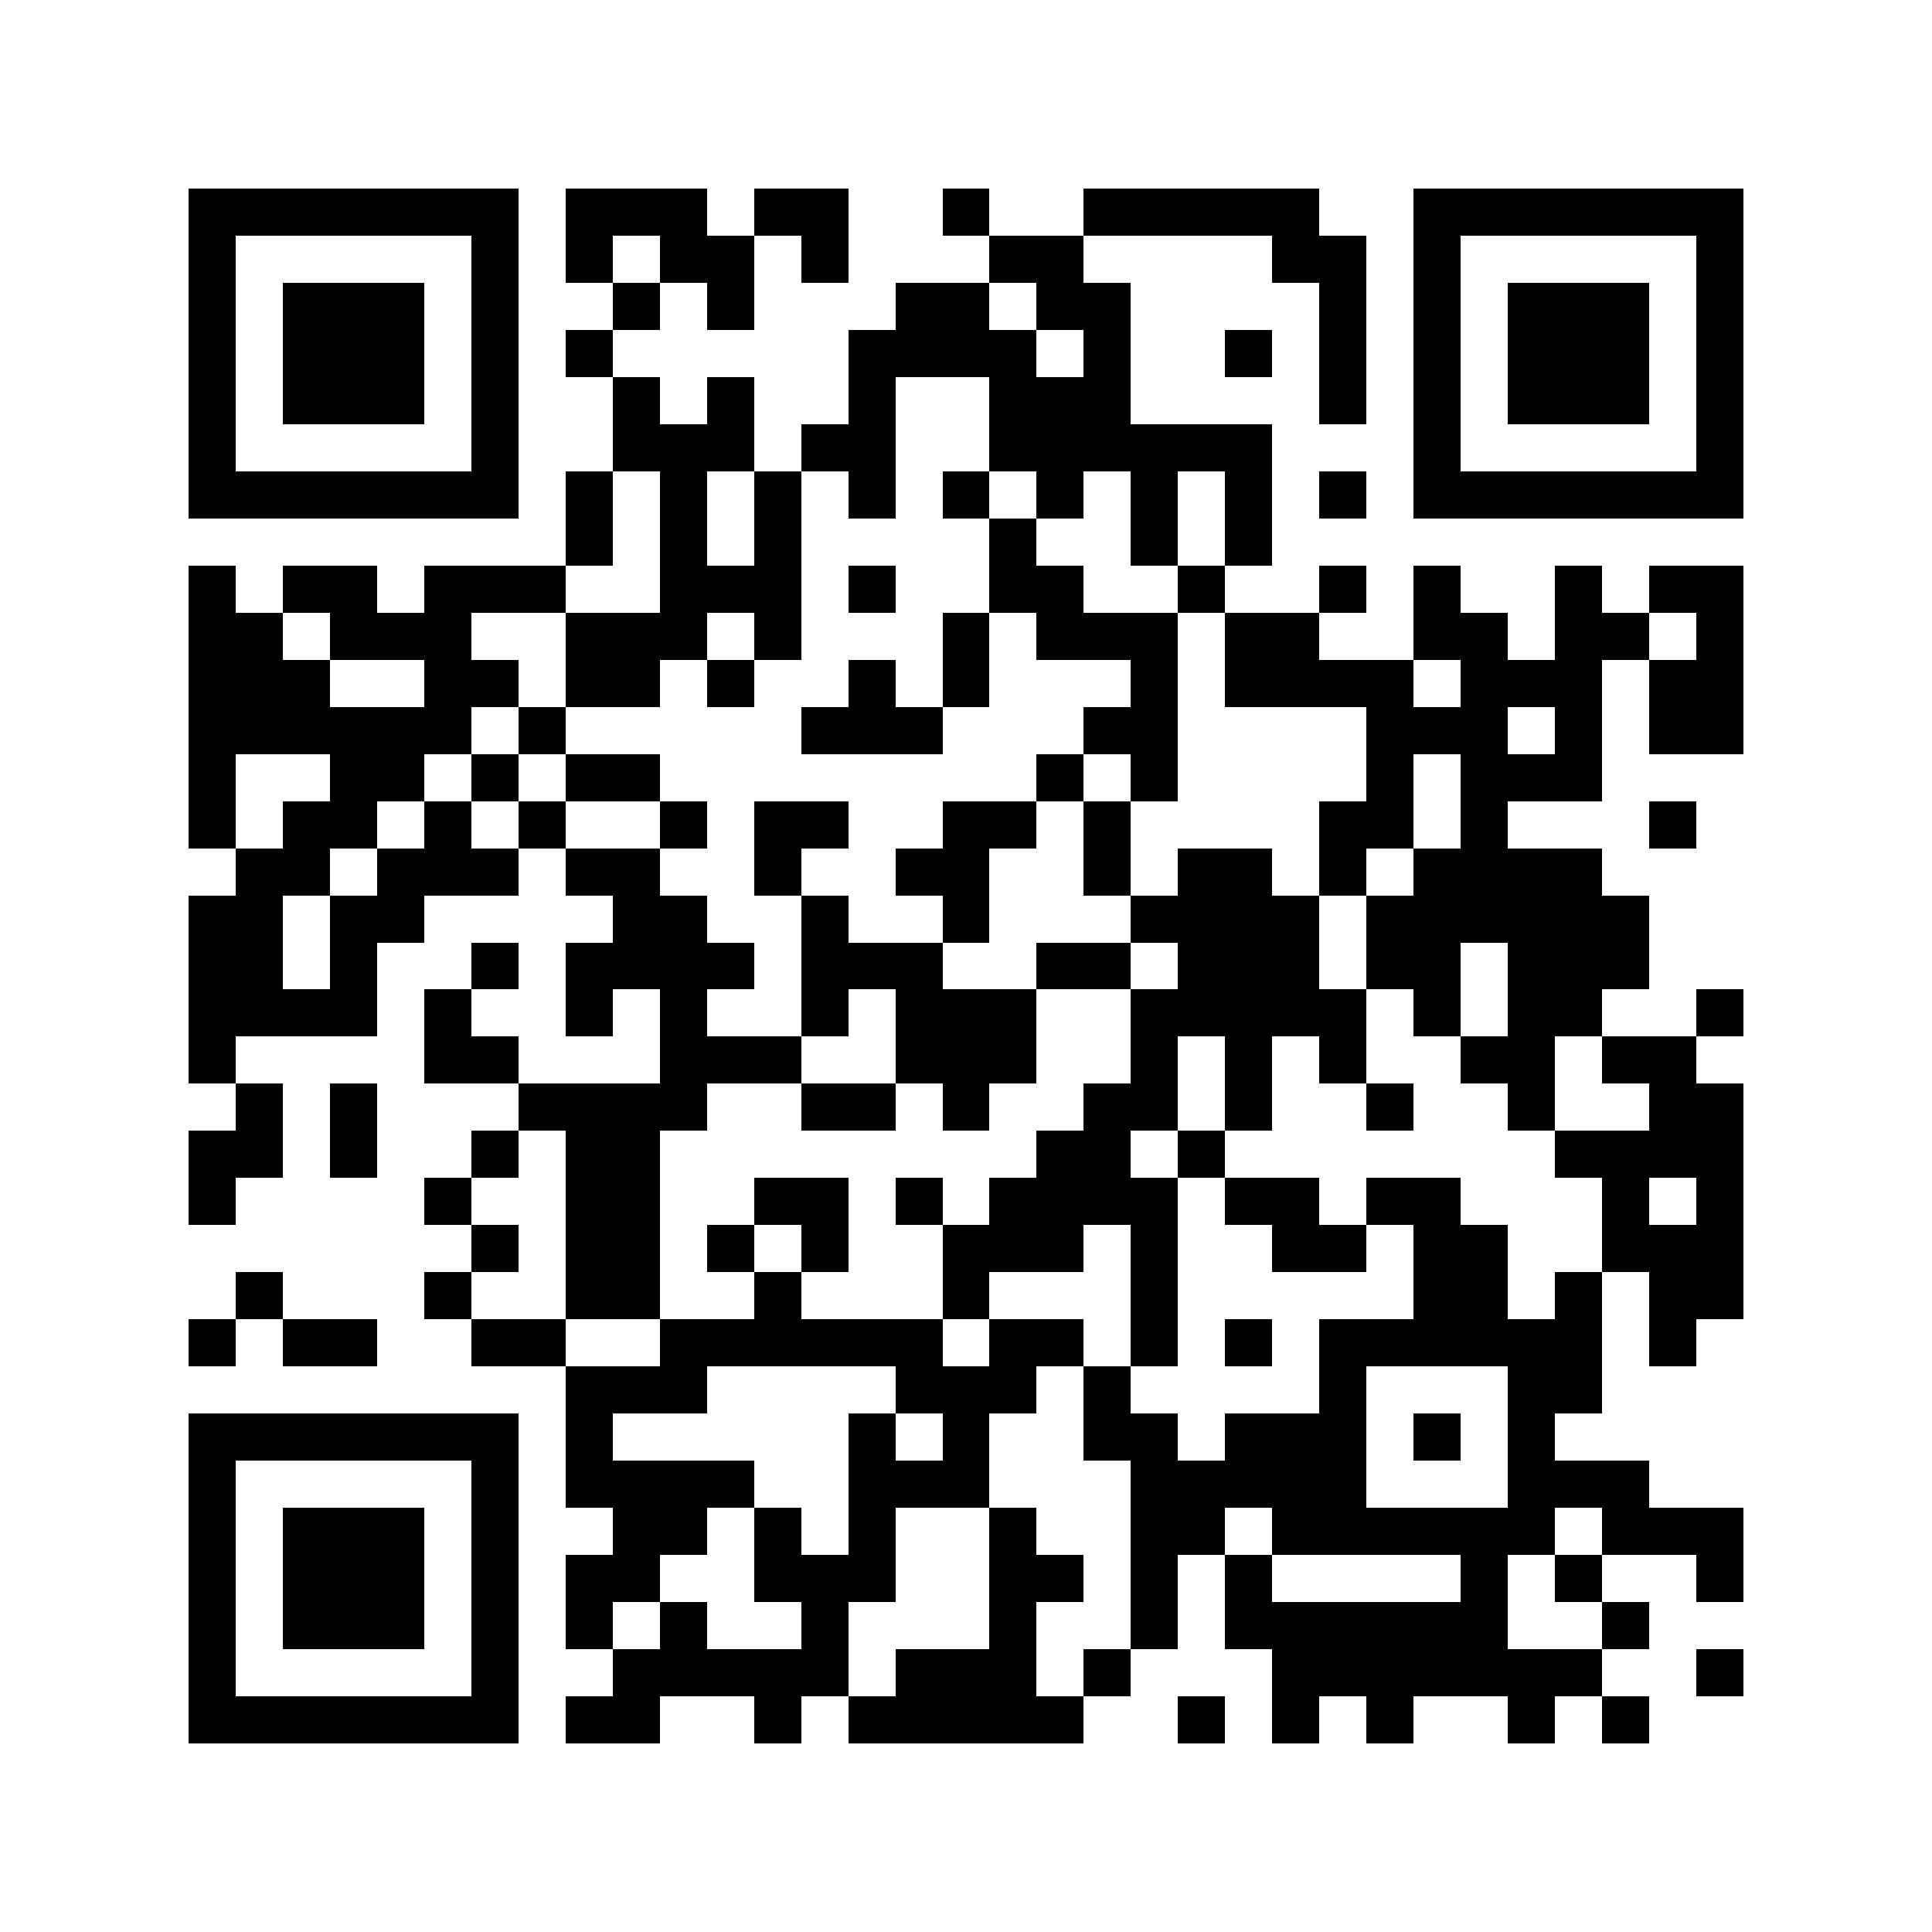
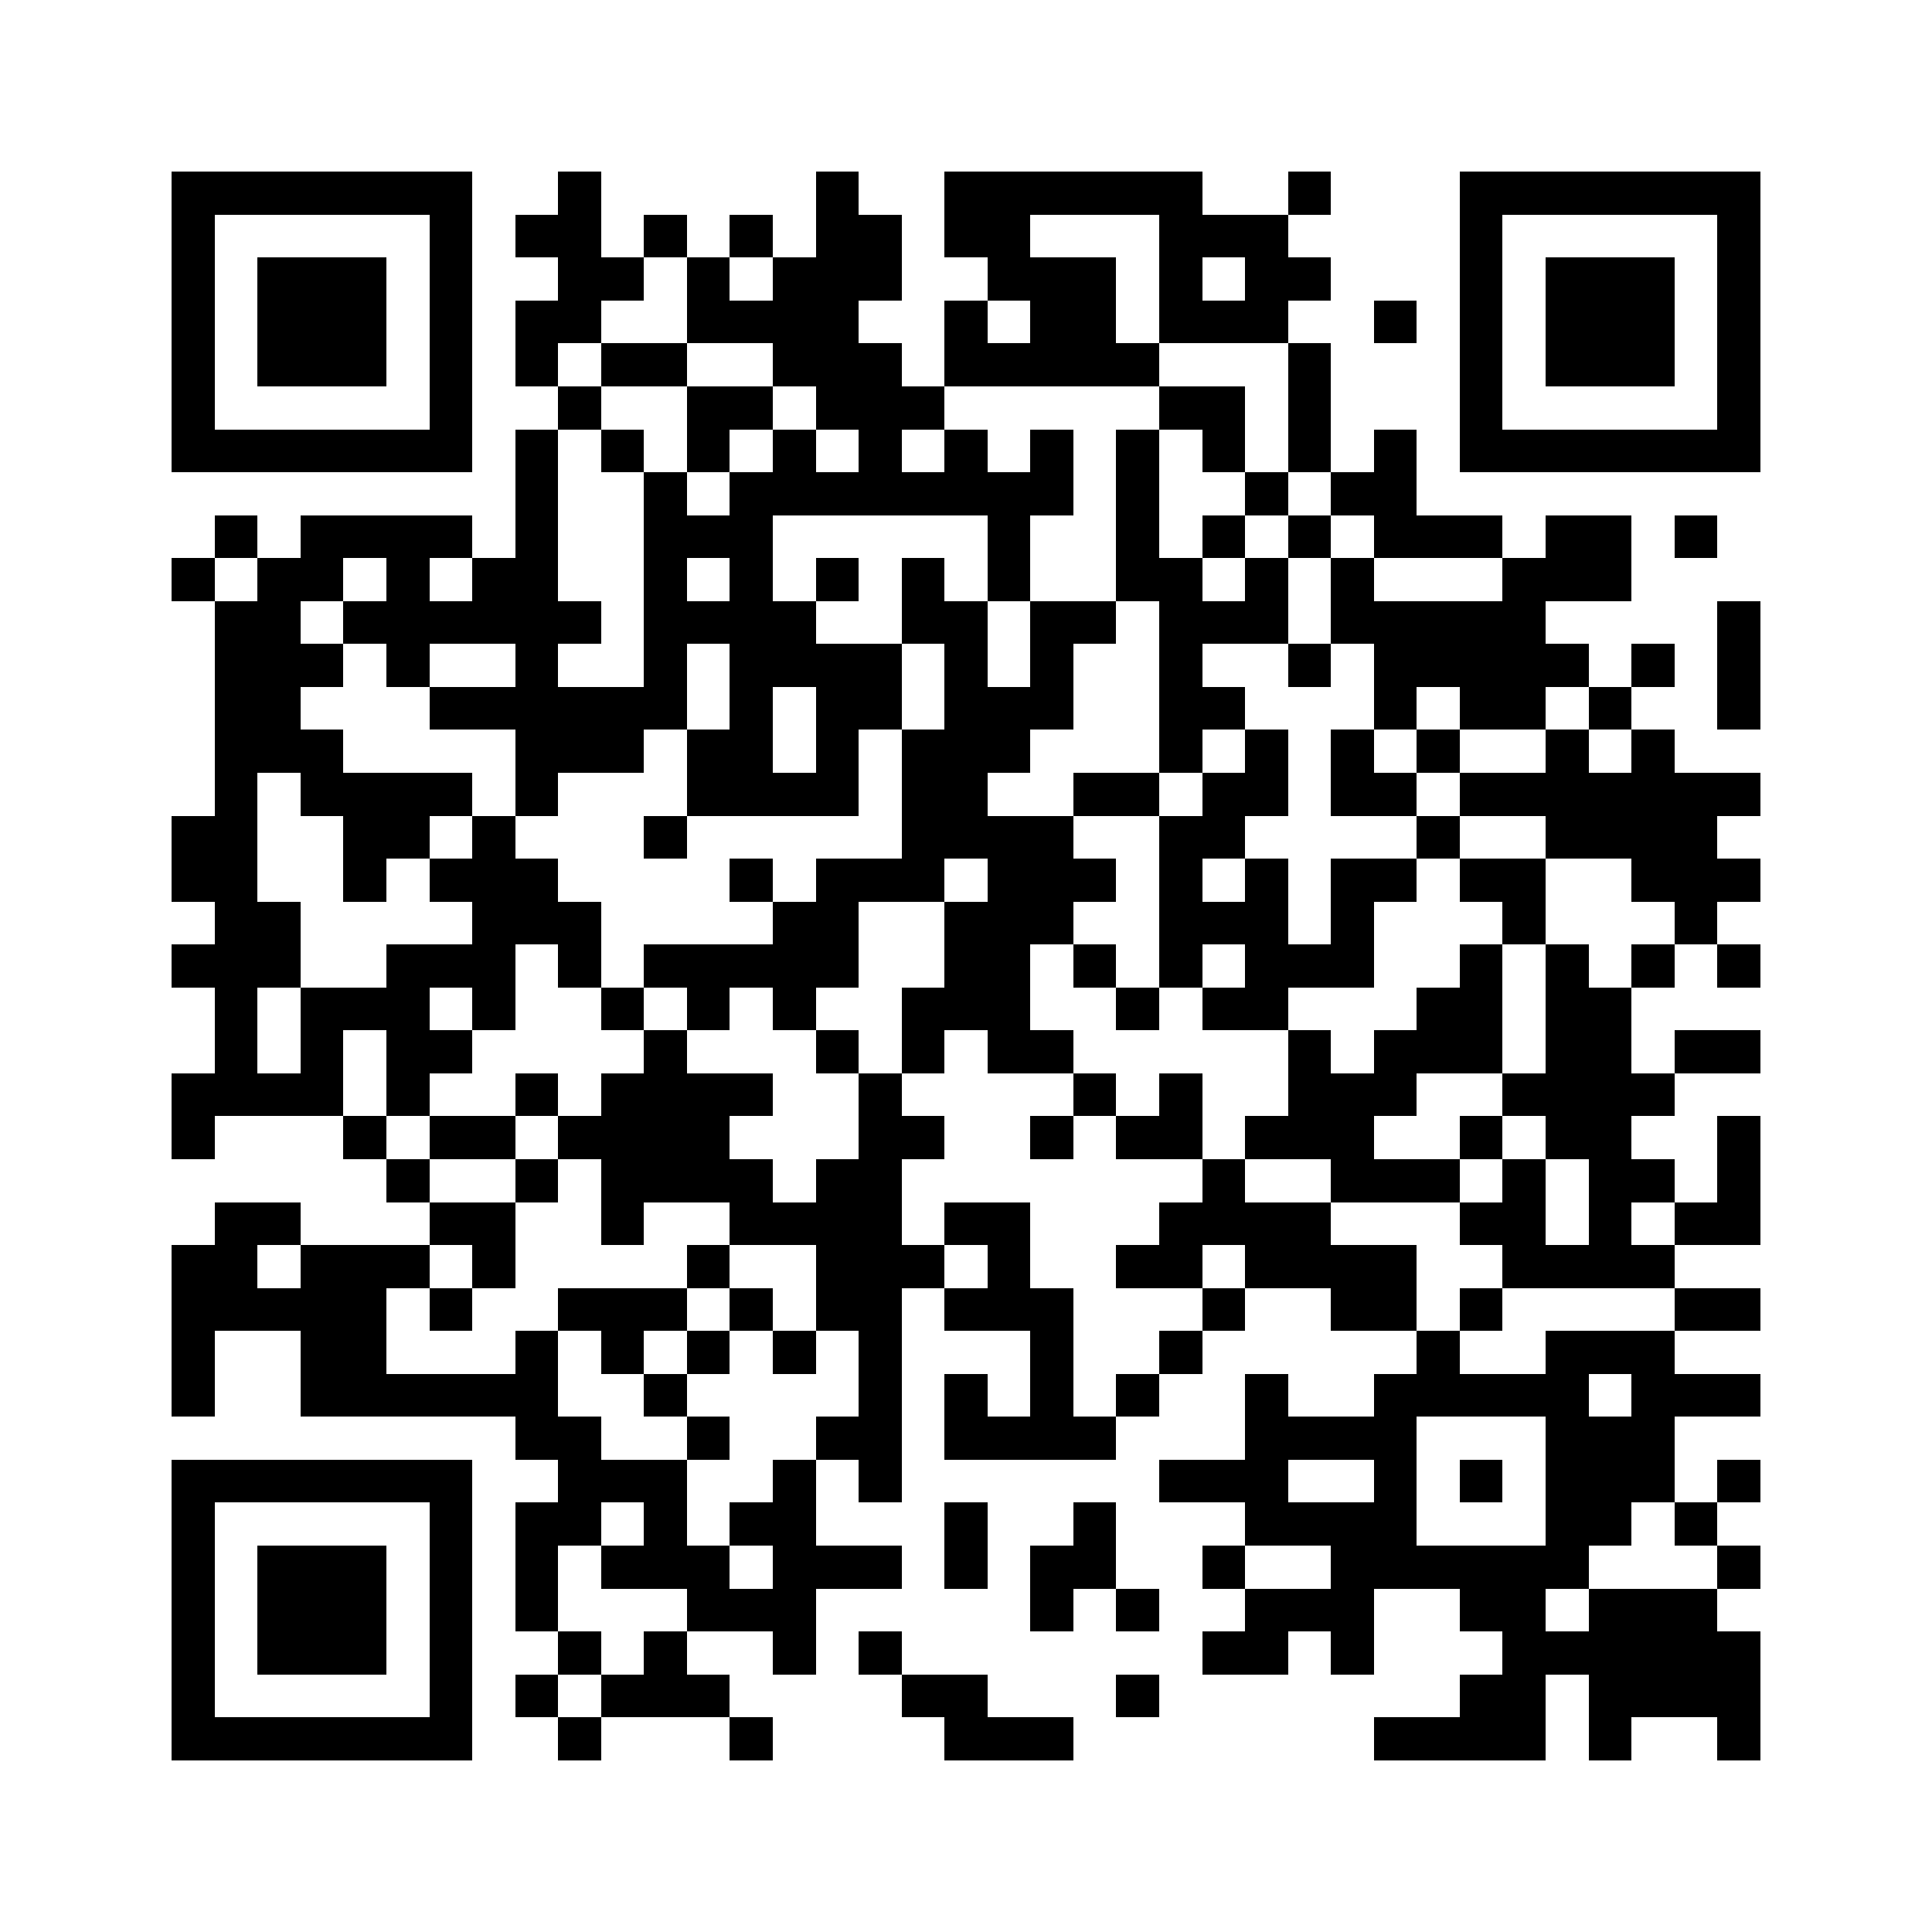
- <svg xmlns="http://www.w3.org/2000/svg" viewBox="0 0 41 41" shape-rendering="crispEdges">
-   <path fill="#ffffff" d="M0 0h41v41H0z" />
-   <path stroke="#000000" d="M4 4.5h7m1 0h3m1 0h2m2 0h1m2 0h5m2 0h7M4 5.5h1m5 0h1m1 0h1m1 0h2m1 0h1m3 0h2m4 0h2m1 0h1m5 0h1M4 6.5h1m1 0h3m1 0h1m2 0h1m1 0h1m3 0h2m1 0h2m4 0h1m1 0h1m1 0h3m1 0h1M4 7.5h1m1 0h3m1 0h1m1 0h1m5 0h4m1 0h1m2 0h1m1 0h1m1 0h1m1 0h3m1 0h1M4 8.5h1m1 0h3m1 0h1m2 0h1m1 0h1m2 0h1m2 0h3m4 0h1m1 0h1m1 0h3m1 0h1M4 9.5h1m5 0h1m2 0h3m1 0h2m2 0h6m3 0h1m5 0h1M4 10.5h7m1 0h1m1 0h1m1 0h1m1 0h1m1 0h1m1 0h1m1 0h1m1 0h1m1 0h1m1 0h7M12 11.5h1m1 0h1m1 0h1m4 0h1m2 0h1m1 0h1M4 12.5h1m1 0h2m1 0h3m2 0h3m1 0h1m2 0h2m2 0h1m2 0h1m1 0h1m2 0h1m1 0h2M4 13.5h2m1 0h3m2 0h3m1 0h1m3 0h1m1 0h3m1 0h2m2 0h2m1 0h2m1 0h1M4 14.5h3m2 0h2m1 0h2m1 0h1m2 0h1m1 0h1m3 0h1m1 0h4m1 0h3m1 0h2M4 15.5h6m1 0h1m5 0h3m3 0h2m4 0h3m1 0h1m1 0h2M4 16.5h1m2 0h2m1 0h1m1 0h2m8 0h1m1 0h1m4 0h1m1 0h3M4 17.5h1m1 0h2m1 0h1m1 0h1m2 0h1m1 0h2m2 0h2m1 0h1m4 0h2m1 0h1m3 0h1M5 18.5h2m1 0h3m1 0h2m2 0h1m2 0h2m2 0h1m1 0h2m1 0h1m1 0h4M4 19.5h2m1 0h2m4 0h2m2 0h1m2 0h1m3 0h4m1 0h6M4 20.5h2m1 0h1m2 0h1m1 0h4m1 0h3m2 0h2m1 0h3m1 0h2m1 0h3M4 21.5h4m1 0h1m2 0h1m1 0h1m2 0h1m1 0h3m2 0h5m1 0h1m1 0h2m2 0h1M4 22.5h1m4 0h2m3 0h3m2 0h3m2 0h1m1 0h1m1 0h1m2 0h2m1 0h2M5 23.5h1m1 0h1m3 0h4m2 0h2m1 0h1m2 0h2m1 0h1m2 0h1m2 0h1m2 0h2M4 24.5h2m1 0h1m2 0h1m1 0h2m8 0h2m1 0h1m7 0h4M4 25.5h1m4 0h1m2 0h2m2 0h2m1 0h1m1 0h4m1 0h2m1 0h2m3 0h1m1 0h1M10 26.5h1m1 0h2m1 0h1m1 0h1m2 0h3m1 0h1m2 0h2m1 0h2m2 0h3M5 27.5h1m3 0h1m2 0h2m2 0h1m3 0h1m3 0h1m5 0h2m1 0h1m1 0h2M4 28.5h1m1 0h2m2 0h2m2 0h6m1 0h2m1 0h1m1 0h1m1 0h6m1 0h1M12 29.5h3m4 0h3m1 0h1m4 0h1m3 0h2M4 30.5h7m1 0h1m5 0h1m1 0h1m2 0h2m1 0h3m1 0h1m1 0h1M4 31.5h1m5 0h1m1 0h4m2 0h3m3 0h5m3 0h3M4 32.5h1m1 0h3m1 0h1m2 0h2m1 0h1m1 0h1m2 0h1m2 0h2m1 0h6m1 0h3M4 33.5h1m1 0h3m1 0h1m1 0h2m2 0h3m2 0h2m1 0h1m1 0h1m4 0h1m1 0h1m2 0h1M4 34.5h1m1 0h3m1 0h1m1 0h1m1 0h1m2 0h1m3 0h1m2 0h1m1 0h6m2 0h1M4 35.5h1m5 0h1m2 0h5m1 0h3m1 0h1m3 0h7m2 0h1M4 36.5h7m1 0h2m2 0h1m1 0h5m2 0h1m1 0h1m1 0h1m2 0h1m1 0h1" />
+ <svg xmlns="http://www.w3.org/2000/svg" viewBox="0 0 45 45" shape-rendering="crispEdges">
+   <path fill="#ffffff" d="M0 0h45v45H0z" />
+   <path stroke="#000000" d="M4 4.5h7m2 0h1m5 0h1m2 0h6m2 0h1m3 0h7M4 5.5h1m5 0h1m1 0h2m1 0h1m1 0h1m1 0h2m1 0h2m3 0h3m4 0h1m5 0h1M4 6.5h1m1 0h3m1 0h1m2 0h2m1 0h1m1 0h3m2 0h3m1 0h1m1 0h2m3 0h1m1 0h3m1 0h1M4 7.5h1m1 0h3m1 0h1m1 0h2m2 0h4m2 0h1m1 0h2m1 0h3m2 0h1m1 0h1m1 0h3m1 0h1M4 8.5h1m1 0h3m1 0h1m1 0h1m1 0h2m2 0h3m1 0h5m3 0h1m3 0h1m1 0h3m1 0h1M4 9.5h1m5 0h1m2 0h1m2 0h2m1 0h3m5 0h2m1 0h1m3 0h1m5 0h1M4 10.5h7m1 0h1m1 0h1m1 0h1m1 0h1m1 0h1m1 0h1m1 0h1m1 0h1m1 0h1m1 0h1m1 0h1m1 0h7M12 11.5h1m2 0h1m1 0h8m1 0h1m2 0h1m1 0h2M5 12.5h1m1 0h4m1 0h1m2 0h3m5 0h1m2 0h1m1 0h1m1 0h1m1 0h3m1 0h2m1 0h1M4 13.5h1m1 0h2m1 0h1m1 0h2m2 0h1m1 0h1m1 0h1m1 0h1m1 0h1m2 0h2m1 0h1m1 0h1m3 0h3M5 14.5h2m1 0h6m1 0h4m2 0h2m1 0h2m1 0h3m1 0h5m4 0h1M5 15.5h3m1 0h1m2 0h1m2 0h1m1 0h4m1 0h1m1 0h1m2 0h1m2 0h1m1 0h5m1 0h1m1 0h1M5 16.5h2m3 0h6m1 0h1m1 0h2m1 0h3m2 0h2m3 0h1m1 0h2m1 0h1m2 0h1M5 17.5h3m4 0h3m1 0h2m1 0h1m1 0h3m3 0h1m1 0h1m1 0h1m1 0h1m2 0h1m1 0h1M5 18.5h1m1 0h4m1 0h1m3 0h4m1 0h2m2 0h2m1 0h2m1 0h2m1 0h7M4 19.5h2m2 0h2m1 0h1m3 0h1m5 0h4m2 0h2m4 0h1m2 0h4M4 20.5h2m2 0h1m1 0h3m4 0h1m1 0h3m1 0h3m1 0h1m1 0h1m1 0h2m1 0h2m2 0h3M5 21.5h2m4 0h3m4 0h2m2 0h3m2 0h3m1 0h1m3 0h1m3 0h1M4 22.5h3m2 0h3m1 0h1m1 0h5m2 0h2m1 0h1m1 0h1m1 0h3m2 0h1m1 0h1m1 0h1m1 0h1M5 23.5h1m1 0h3m1 0h1m2 0h1m1 0h1m1 0h1m2 0h3m2 0h1m1 0h2m3 0h2m1 0h2M5 24.5h1m1 0h1m1 0h2m4 0h1m3 0h1m1 0h1m1 0h2m5 0h1m1 0h3m1 0h2m1 0h2M4 25.5h4m1 0h1m2 0h1m1 0h4m2 0h1m4 0h1m1 0h1m2 0h3m2 0h4M4 26.5h1m3 0h1m1 0h2m1 0h4m3 0h2m2 0h1m1 0h2m1 0h3m2 0h1m1 0h2m2 0h1M9 27.5h1m2 0h1m1 0h4m1 0h2m7 0h1m2 0h3m1 0h1m1 0h2m1 0h1M5 28.5h2m3 0h2m2 0h1m2 0h4m1 0h2m3 0h4m3 0h2m1 0h1m1 0h2M4 29.5h2m1 0h3m1 0h1m4 0h1m2 0h3m1 0h1m2 0h2m1 0h4m2 0h4M4 30.5h5m1 0h1m2 0h3m1 0h1m1 0h2m1 0h3m3 0h1m2 0h2m1 0h1m4 0h2M4 31.5h1m2 0h2m3 0h1m1 0h1m1 0h1m1 0h1m1 0h1m3 0h1m2 0h1m5 0h1m2 0h3M4 32.5h1m2 0h6m2 0h1m4 0h1m1 0h1m1 0h1m1 0h1m2 0h1m2 0h5m1 0h3M12 33.5h2m2 0h1m2 0h2m1 0h4m3 0h4m3 0h3M4 34.5h7m2 0h3m2 0h1m1 0h1m6 0h3m2 0h1m1 0h1m1 0h3m1 0h1M4 35.5h1m5 0h1m1 0h2m1 0h1m1 0h2m3 0h1m2 0h1m3 0h4m3 0h2m1 0h1M4 36.5h1m1 0h3m1 0h1m1 0h1m1 0h3m1 0h3m1 0h1m1 0h2m2 0h1m2 0h6m3 0h1M4 37.5h1m1 0h3m1 0h1m1 0h1m3 0h3m5 0h1m1 0h1m2 0h3m2 0h2m1 0h3M4 38.5h1m1 0h3m1 0h1m2 0h1m1 0h1m2 0h1m1 0h1m7 0h2m1 0h1m3 0h6M4 39.5h1m5 0h1m1 0h1m1 0h3m4 0h2m3 0h1m7 0h2m1 0h4M4 40.5h7m2 0h1m3 0h1m4 0h3m7 0h4m1 0h1m2 0h1" />
</svg>
